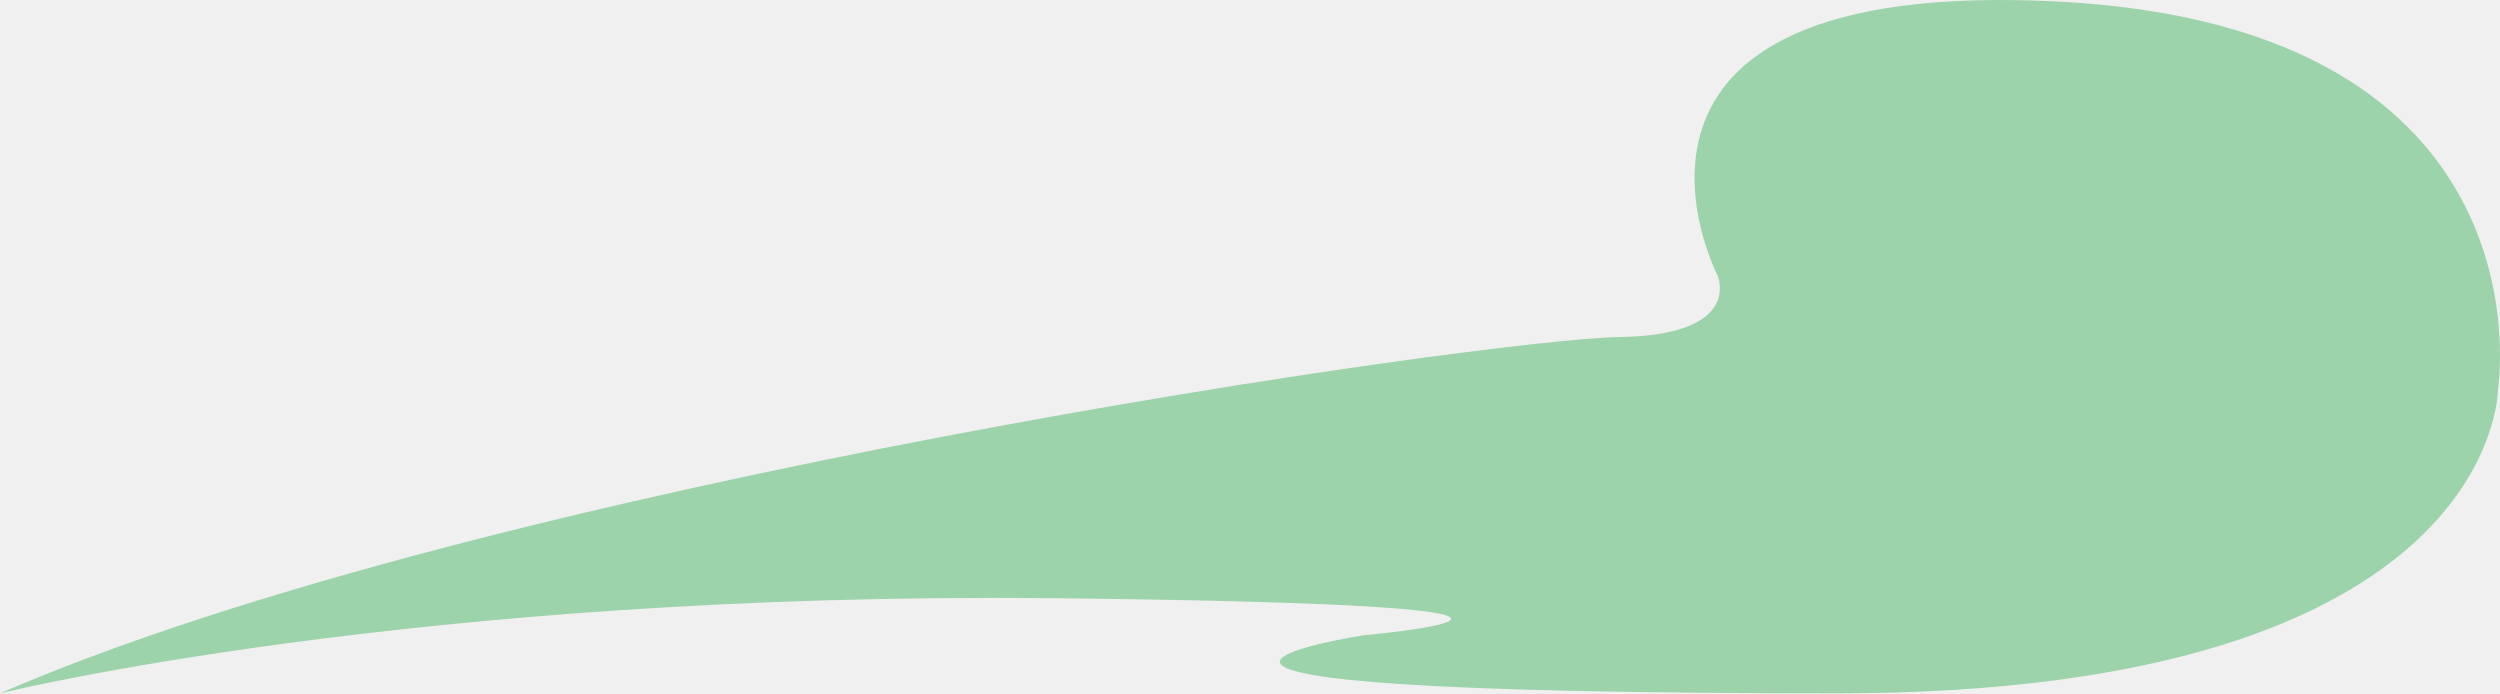
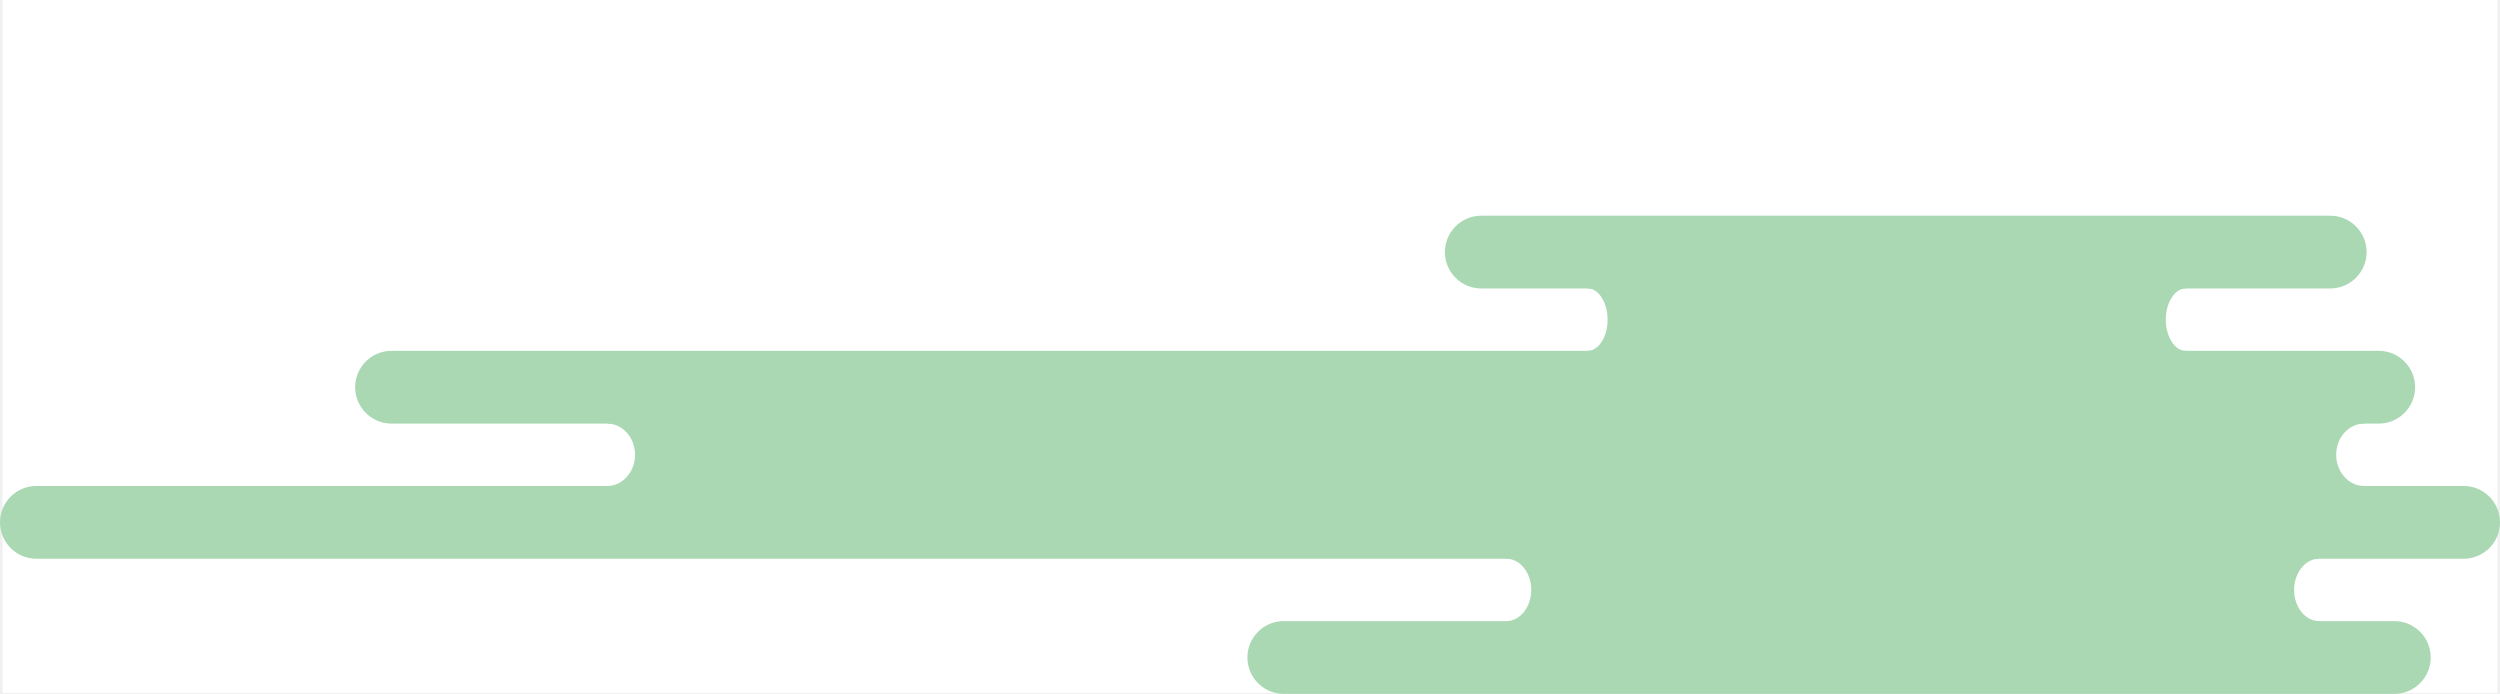
- <svg xmlns="http://www.w3.org/2000/svg" id="Calque_1" data-name="Calque 1" viewBox="0 0 1440.5 399.5">
+ <svg xmlns="http://www.w3.org/2000/svg" id="fond" viewBox="0 0 1443 400.5">
  <defs>
-     <style>.cls-1{fill:#9cd3aa;}</style>
+     <style>.cls-1{fill:#fff;}.cls-2{fill:#a9d8b3;stroke:#a9d8b3;stroke-miterlimit:10;stroke-width:3px;}</style>
  </defs>
-   <path class="cls-1" d="M-.5,399.5s238.87-58.79,608.66-54.8S785.56,366,785.56,366s-218.88,33.5,272.35,33.5c381.95,0,380.95-175.5,380.95-175.5s32.82-208.13-253-223.08S989,158.36,989,158.36s16,34.87-57,35.87S282.34,276.94-.5,399.5Z" transform="translate(0.5 0)" />
+   <rect class="cls-1" x="1.5" width="1440" height="400" />
+   <rect class="cls-2" x="721.5" y="360" width="680" height="39" rx="19.5" />
+   <rect class="cls-2" x="835.5" y="126" width="529" height="39" rx="19.5" />
+   <rect class="cls-2" x="206.5" y="204" width="1186" height="39" rx="19.5" />
+   <rect class="cls-2" x="1.5" y="282" width="1440" height="39" rx="19.5" />
+   <path class="cls-2" d="M1345.44,262.5h0c0-10.73,7.9-19.5,17.56-19.5H349c9.66,0,17.56,8.77,17.56,19.5h0c0,10.72-7.9,19.5-17.56,19.5H1363C1353.34,282,1345.44,273.22,1345.44,262.5Z" transform="translate(1.5 0)" />
+   <path class="cls-2" d="M1321.15,340.5h0c0-10.73,7.13-19.5,15.85-19.5H868c8.72,0,15.85,8.77,15.85,19.5h0c0,10.72-7.13,19.5-15.85,19.5h469C1328.28,360,1321.15,351.22,1321.15,340.5Z" transform="translate(1.5 0)" />
+   <path class="cls-2" d="M1247.09,184.5h0c0-10.73,5.81-19.5,12.91-19.5H915c7.1,0,12.91,8.77,12.91,19.5h0c0,10.72-5.81,19.5-12.91,19.5h345C1252.9,204,1247.09,195.22,1247.09,184.5Z" transform="translate(1.5 0)" />
</svg>
